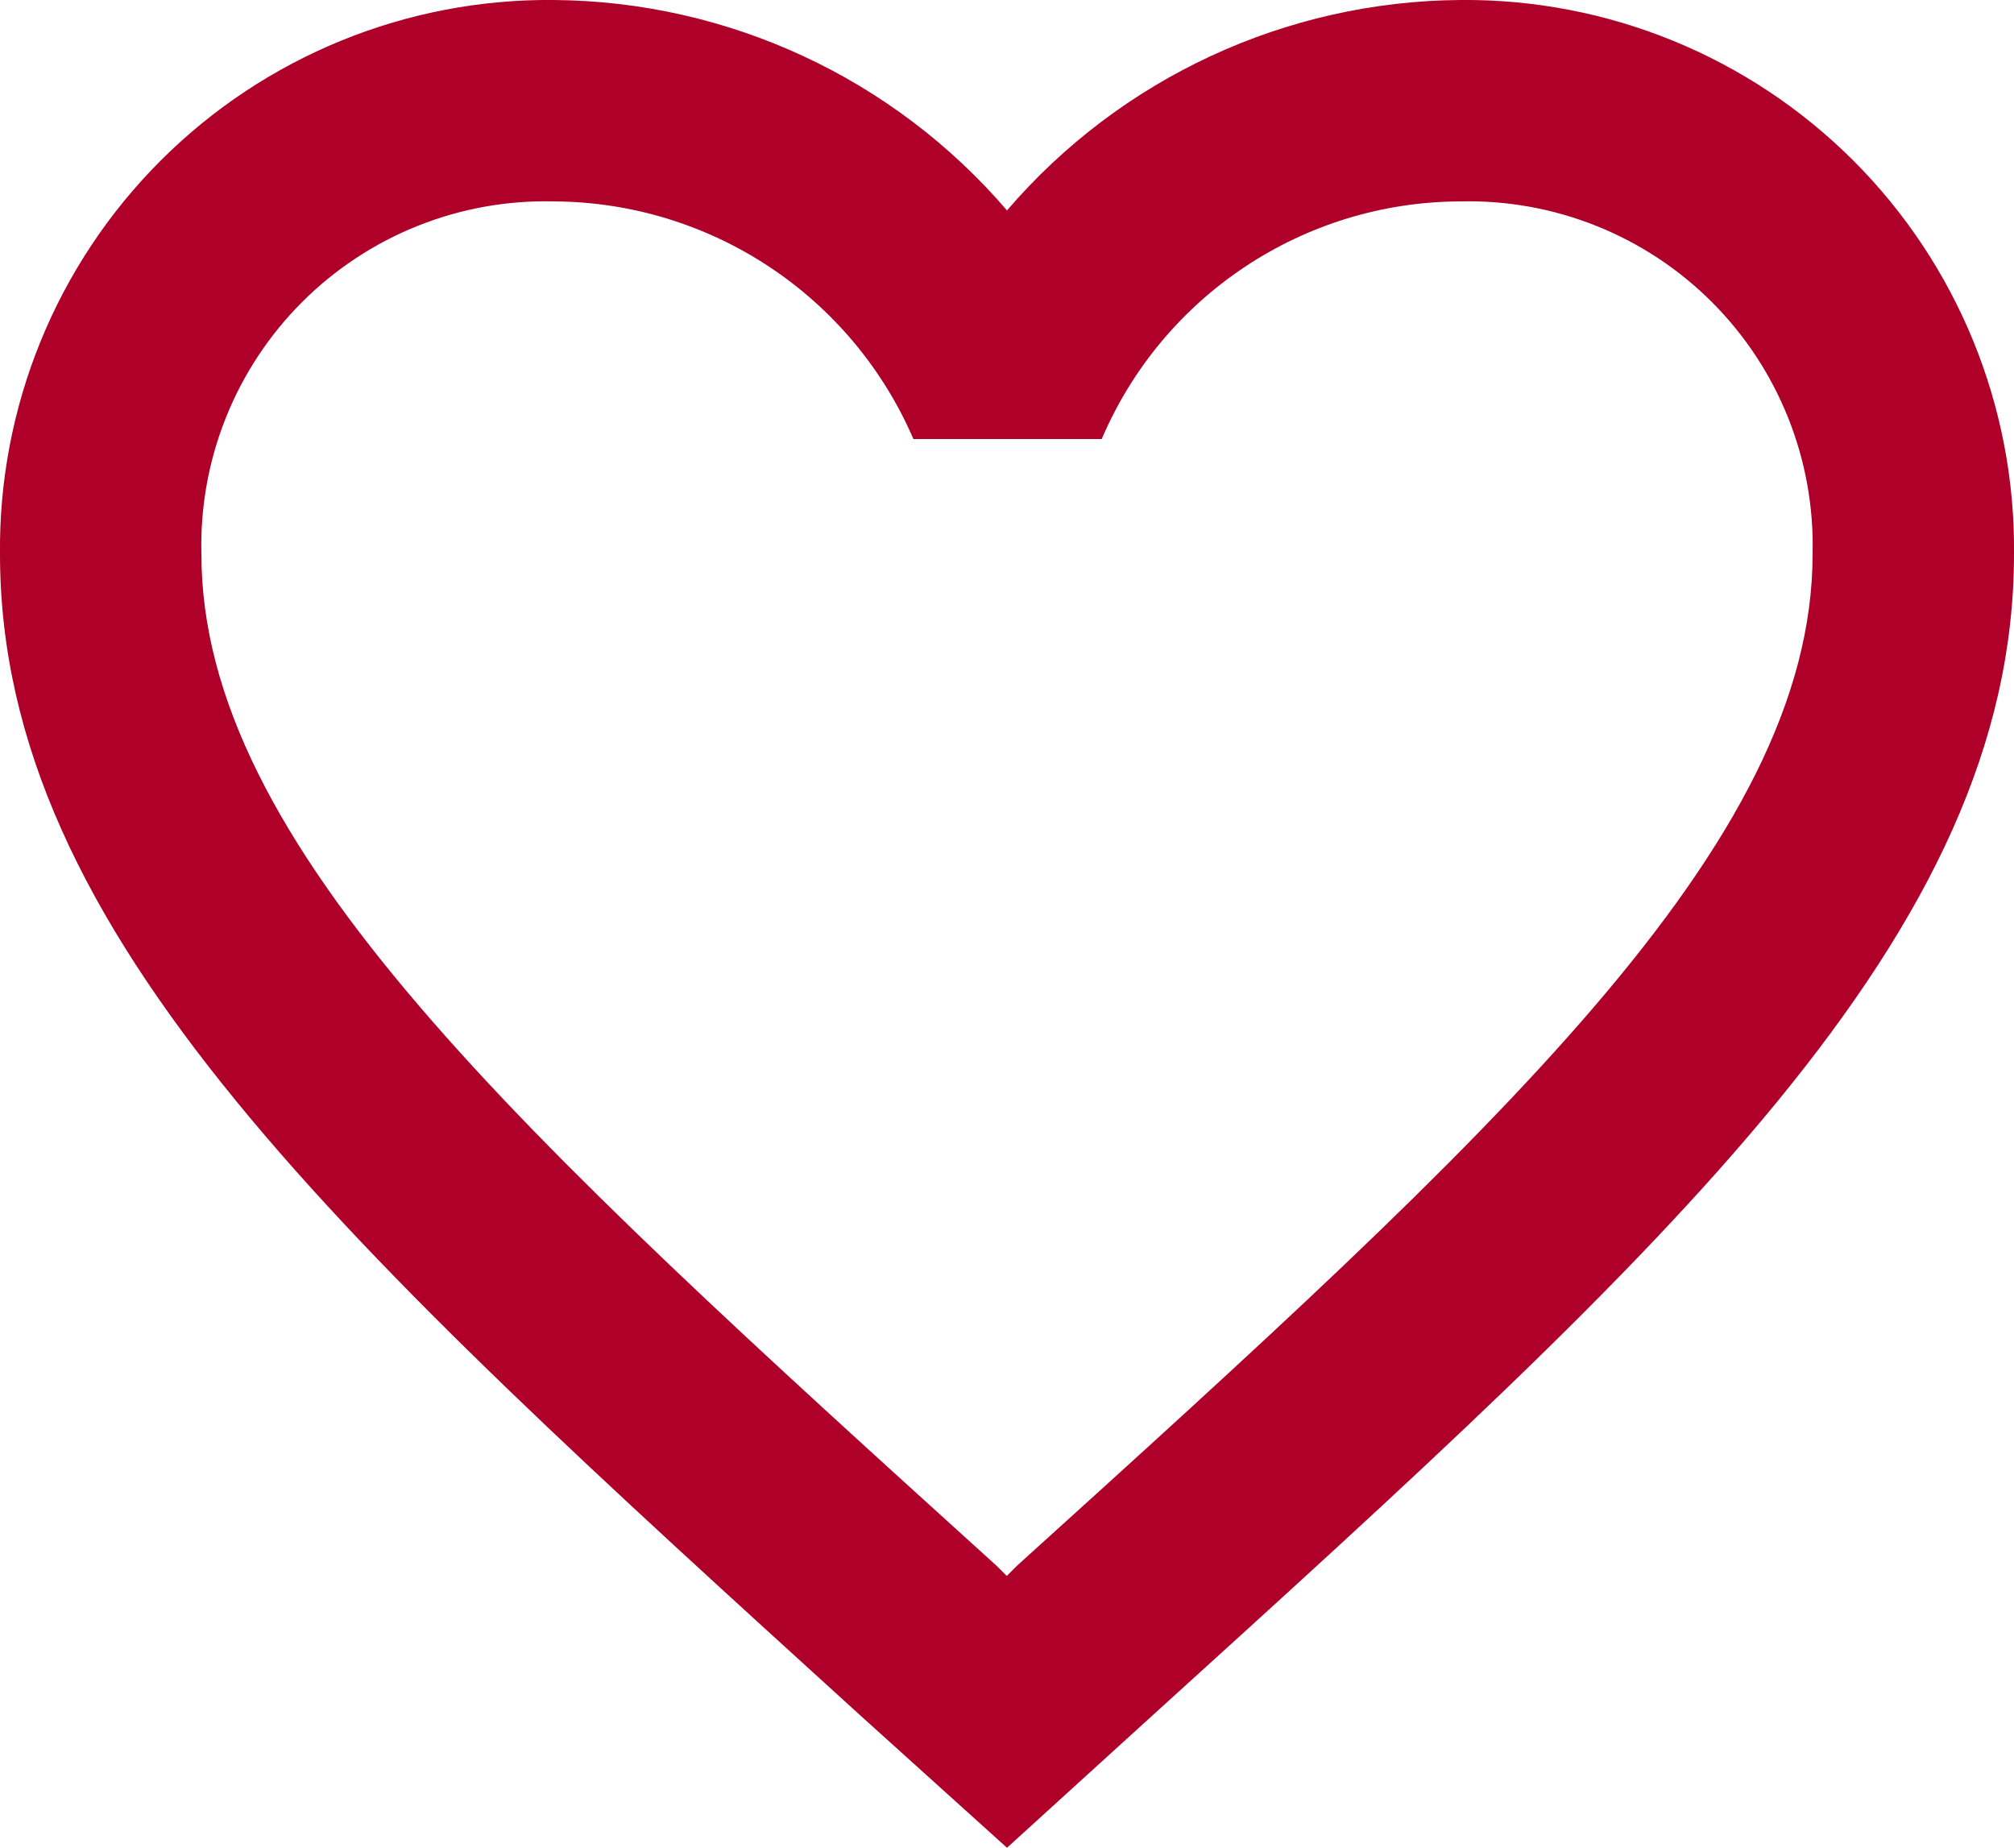
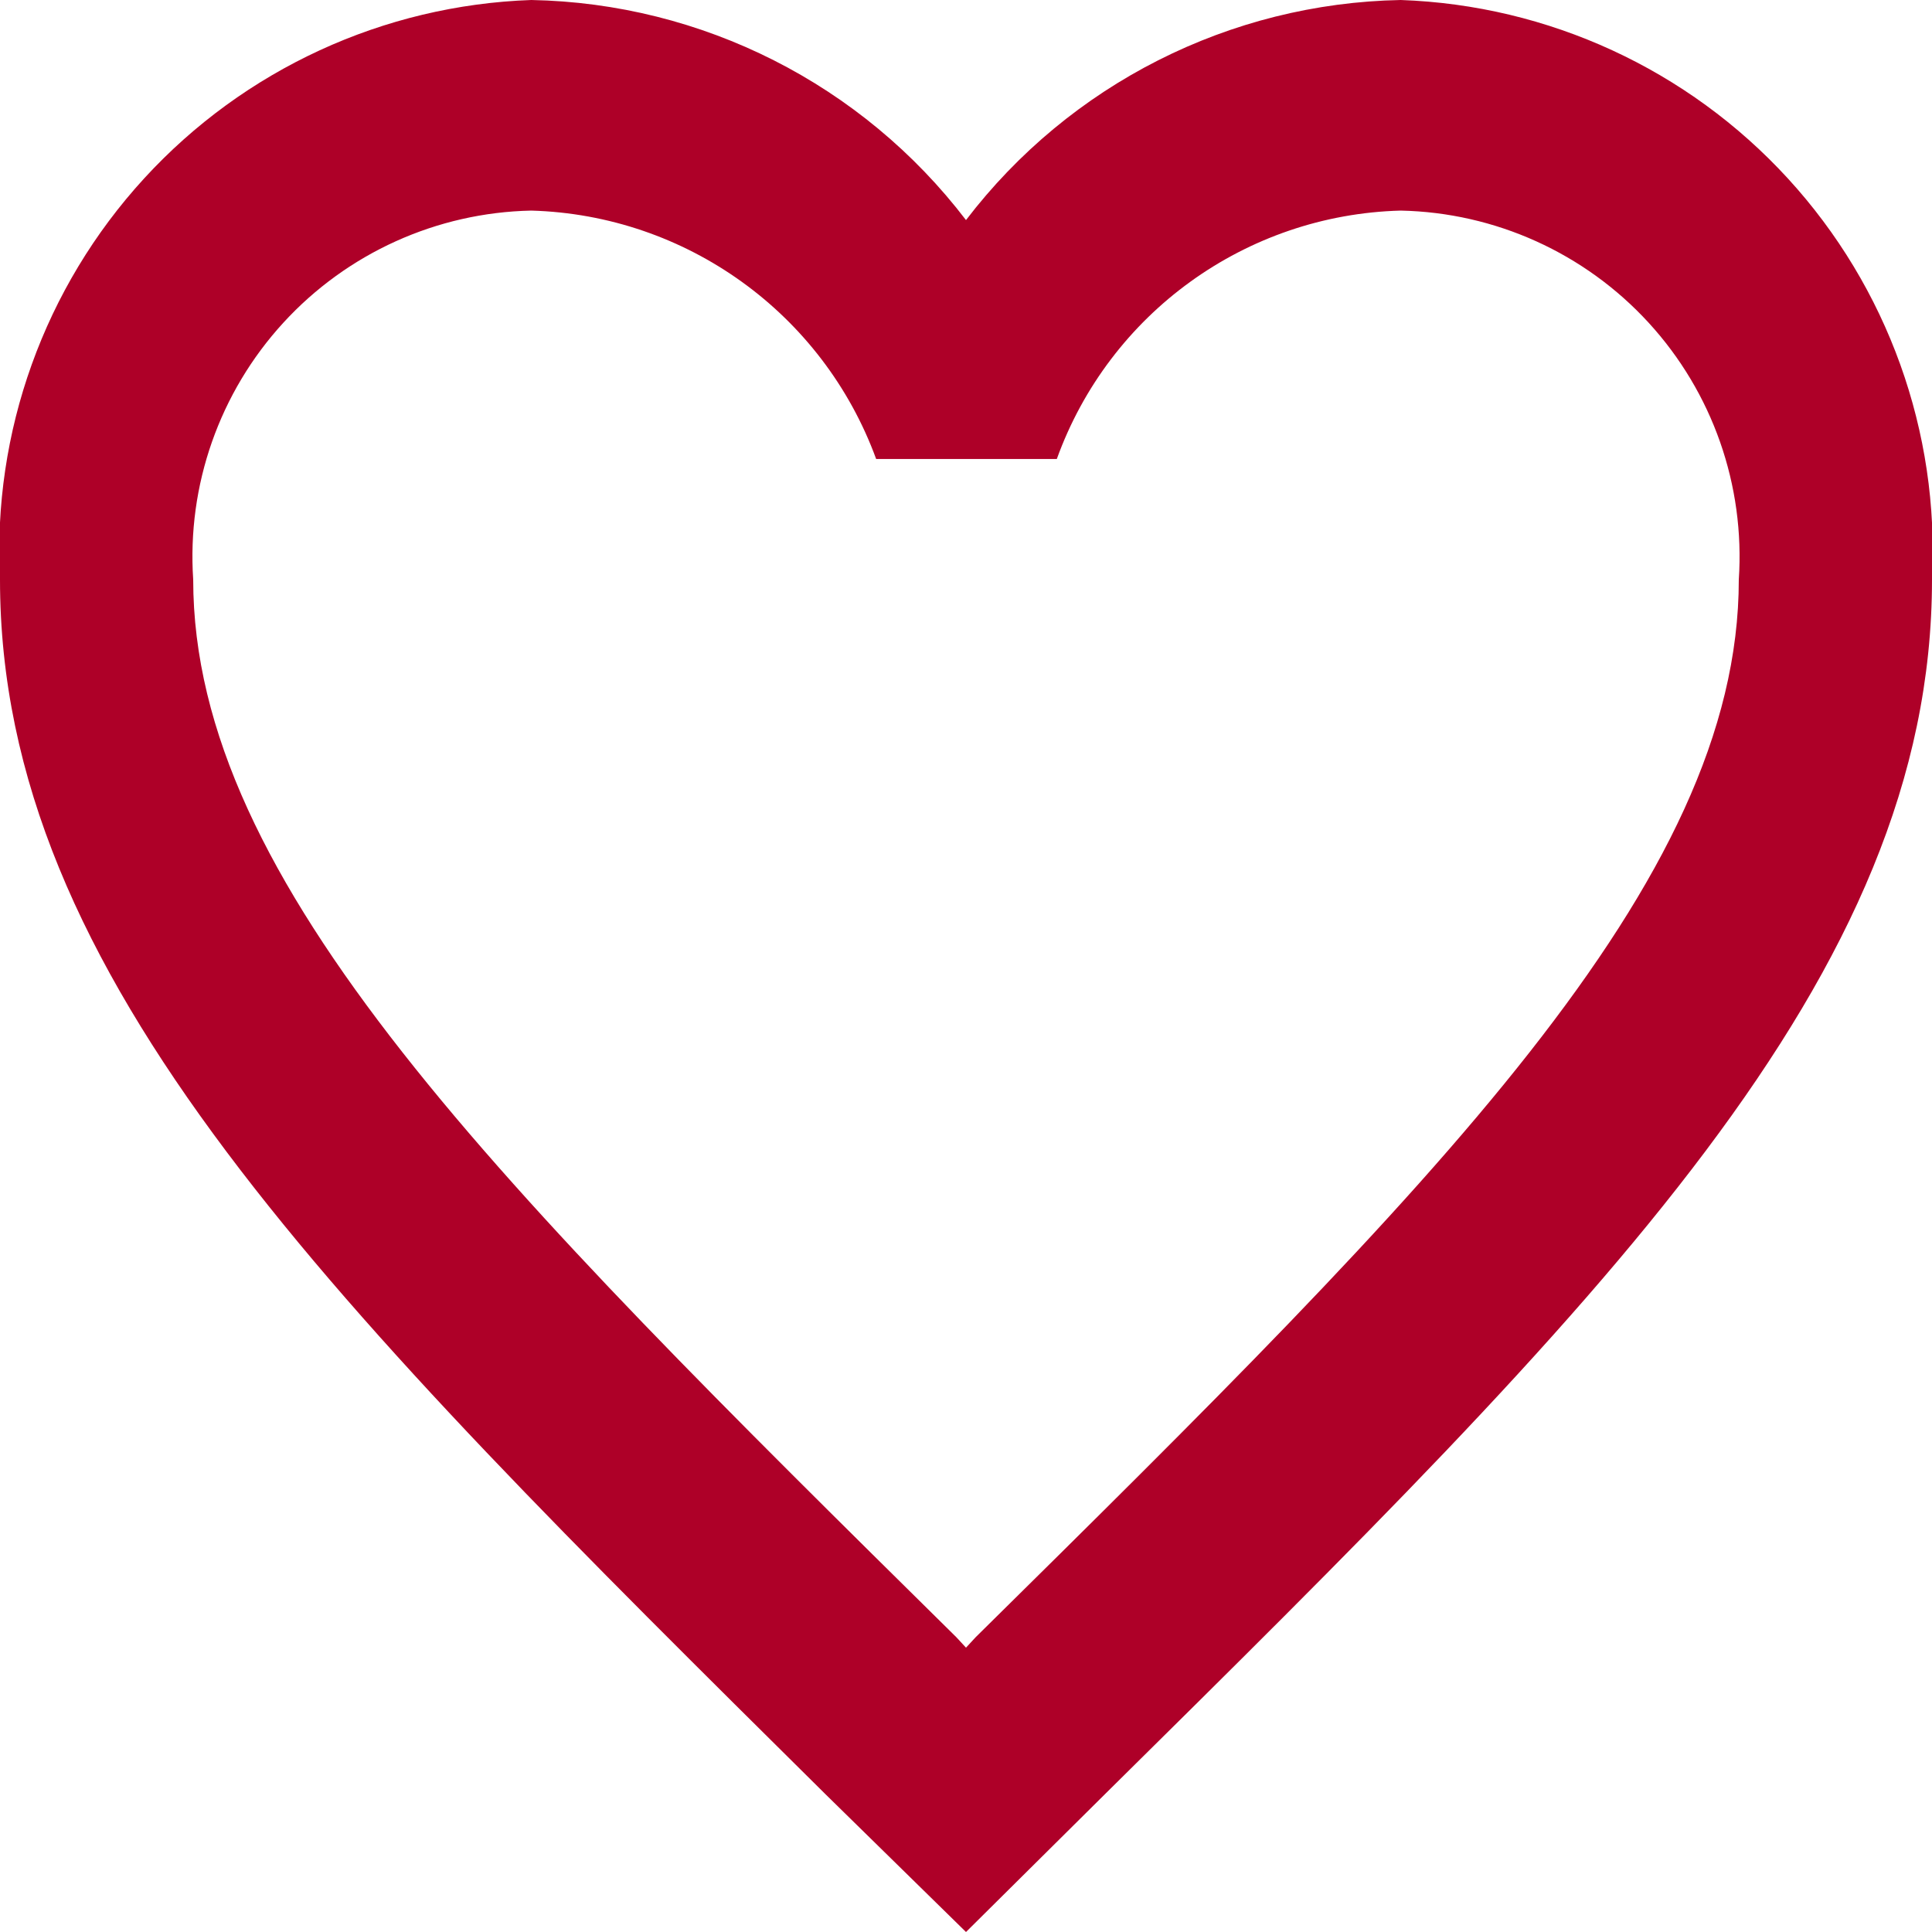
- <svg xmlns="http://www.w3.org/2000/svg" width="26.54" height="24.351" viewBox="0 0 26.54 24.351">
-   <path id="ic_favorite_border_24px" d="M21.242,3A7.947,7.947,0,0,0,15.27,5.773,7.947,7.947,0,0,0,9.3,3,7.228,7.228,0,0,0,2,10.3c0,5.016,4.512,9.1,11.346,15.314L15.27,27.35,17.194,25.6C24.028,19.4,28.54,15.315,28.54,10.3A7.228,7.228,0,0,0,21.242,3ZM15.4,23.635l-.133.133-.133-.133C8.821,17.916,4.654,14.134,4.654,10.3A4.535,4.535,0,0,1,9.3,5.654a5.188,5.188,0,0,1,4.737,3.132h2.481a5.155,5.155,0,0,1,4.724-3.132A4.535,4.535,0,0,1,25.886,10.3C25.886,14.134,21.719,17.916,15.4,23.635Z" transform="translate(-2 -3)" fill="#ae0028" />
+ <svg xmlns="http://www.w3.org/2000/svg" width="12" height="12" viewBox="0 0 12 12">
+   <path id="ic_favorite_red" d="M10.7,3A3.48,3.48,0,0,0,8,4.367,3.48,3.48,0,0,0,5.3,3,3.424,3.424,0,0,0,2,6.6c0,2.472,2.04,4.486,5.13,7.547L8,15l.87-.863C11.96,11.083,14,9.069,14,6.6A3.424,3.424,0,0,0,10.7,3ZM8.06,13.169,8,13.234l-.06-.065C5.084,10.35,3.2,8.487,3.2,6.6A2.149,2.149,0,0,1,5.3,4.308,2.352,2.352,0,0,1,7.442,5.851H8.564A2.337,2.337,0,0,1,10.7,4.308,2.149,2.149,0,0,1,12.8,6.6C12.8,8.487,10.916,10.35,8.06,13.169Z" transform="translate(-2 -3)" fill="#ae0028" />
</svg>
